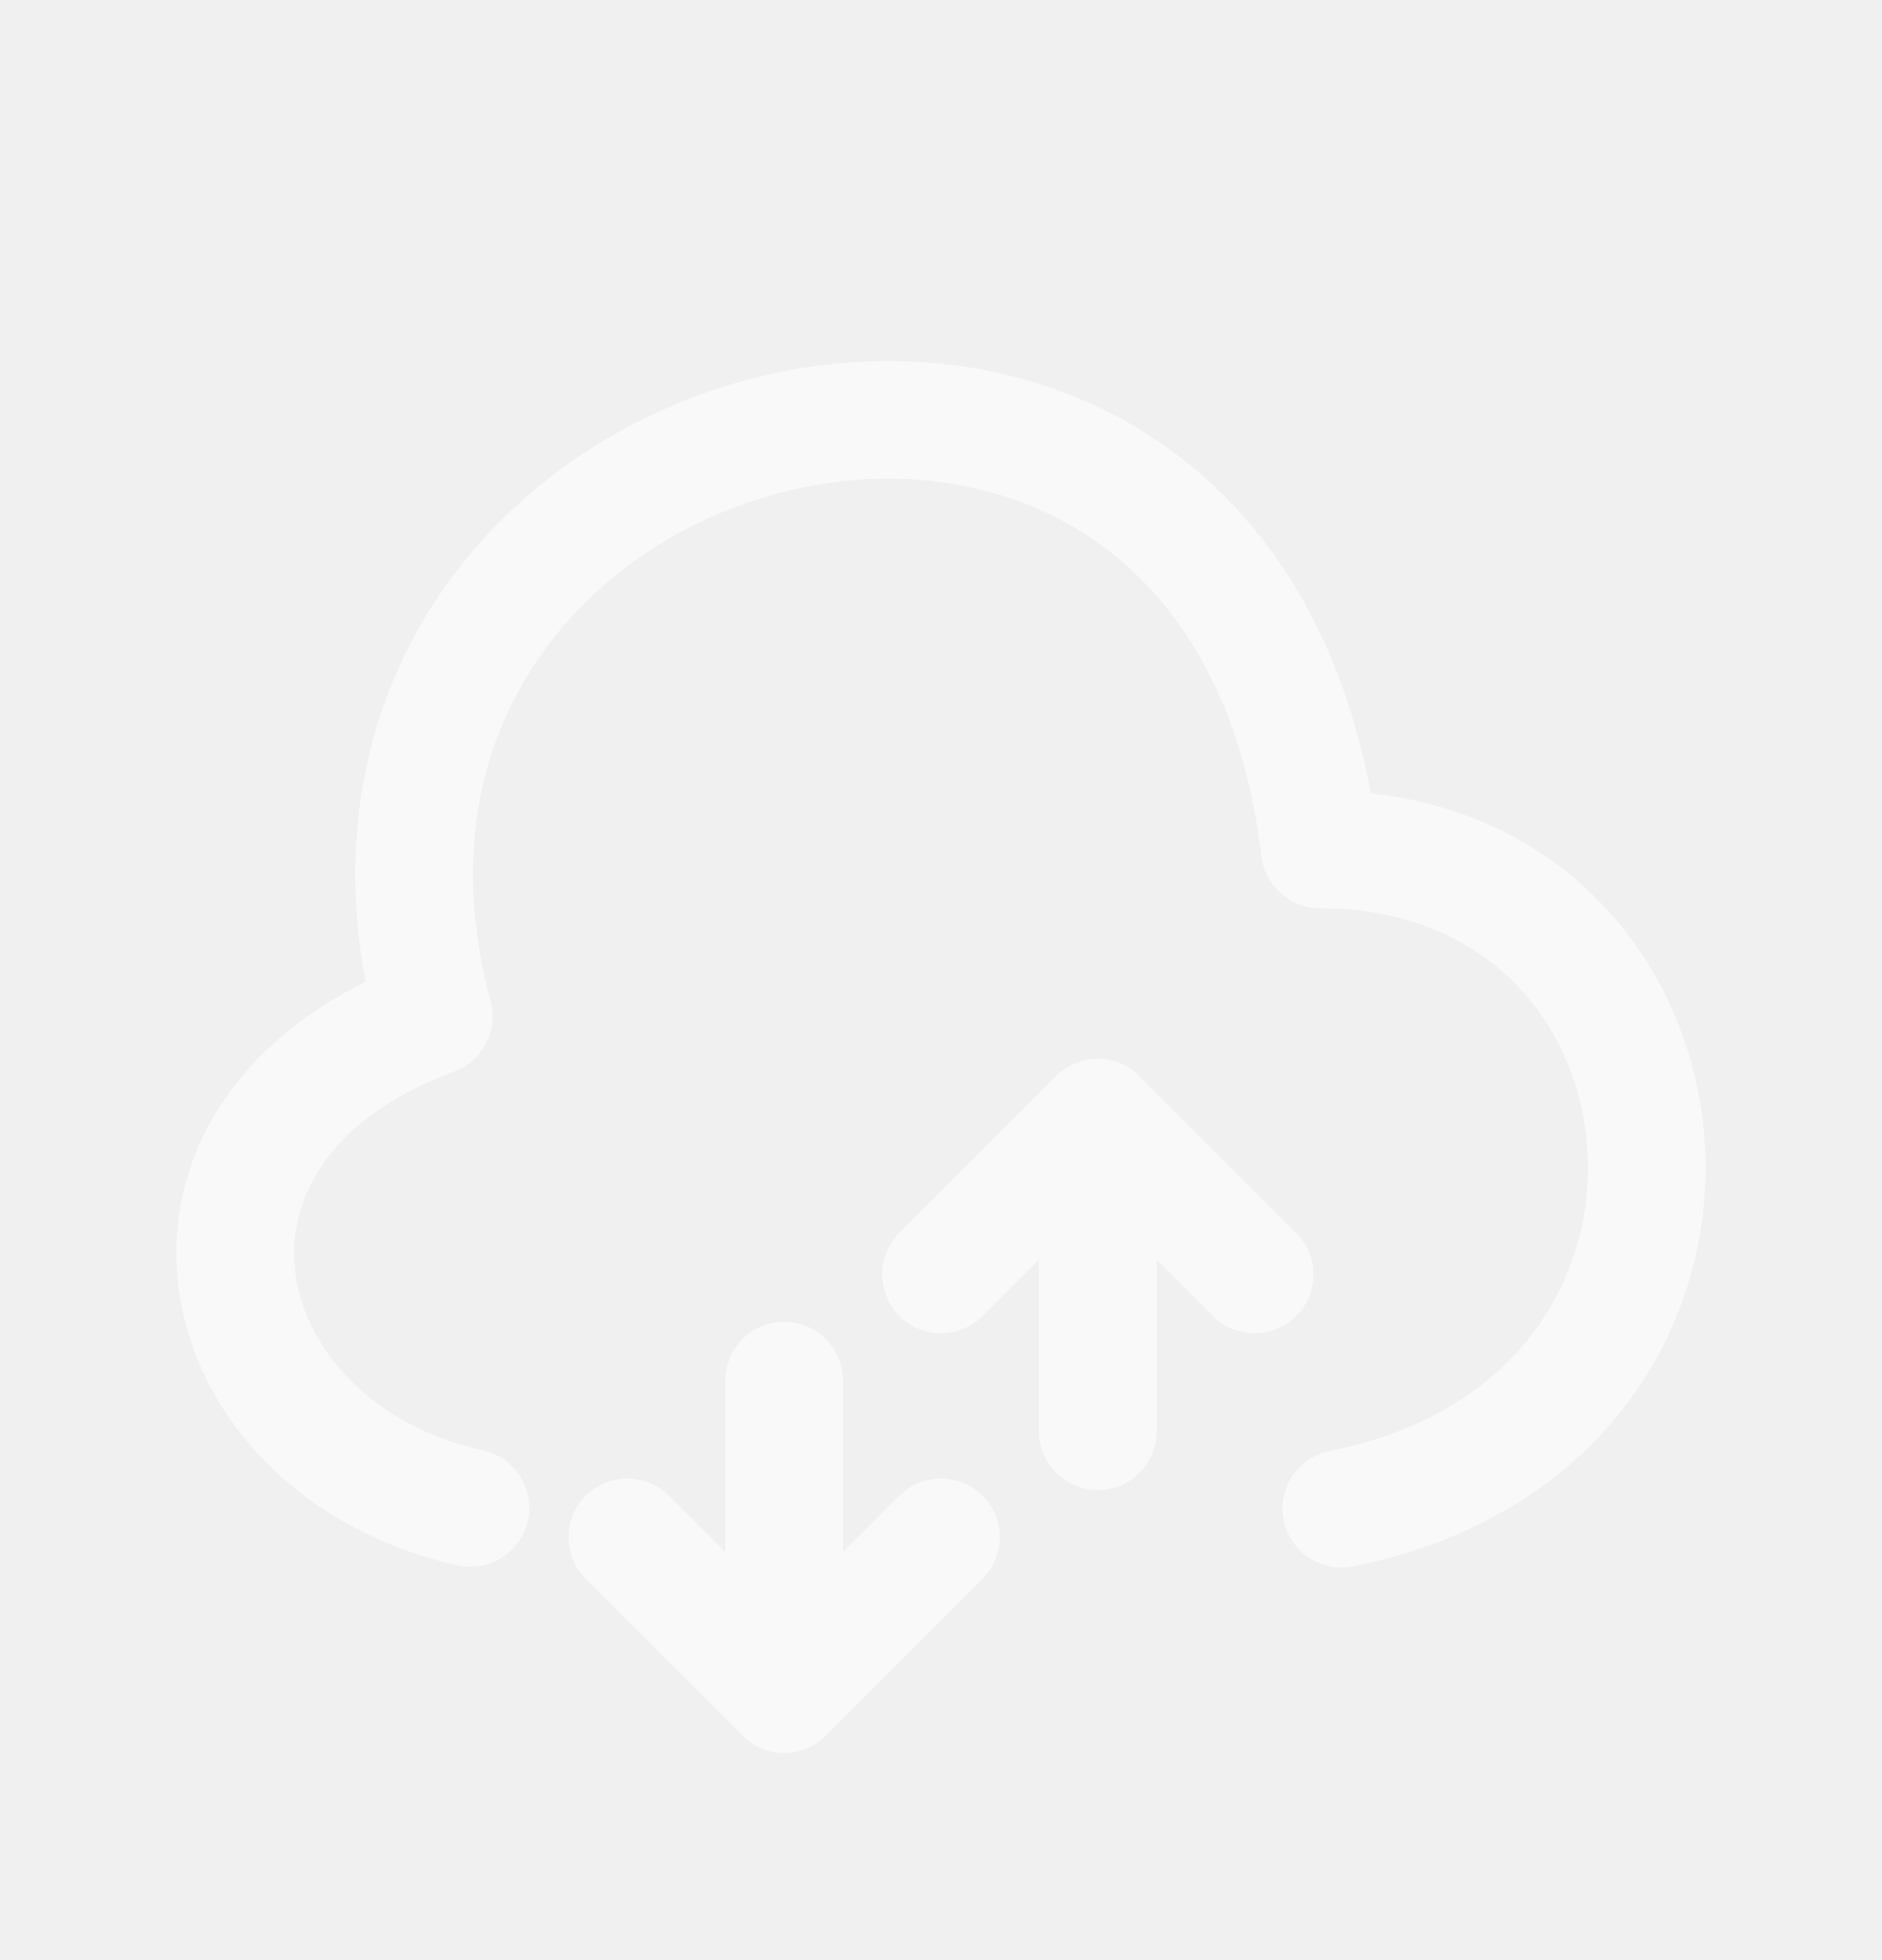
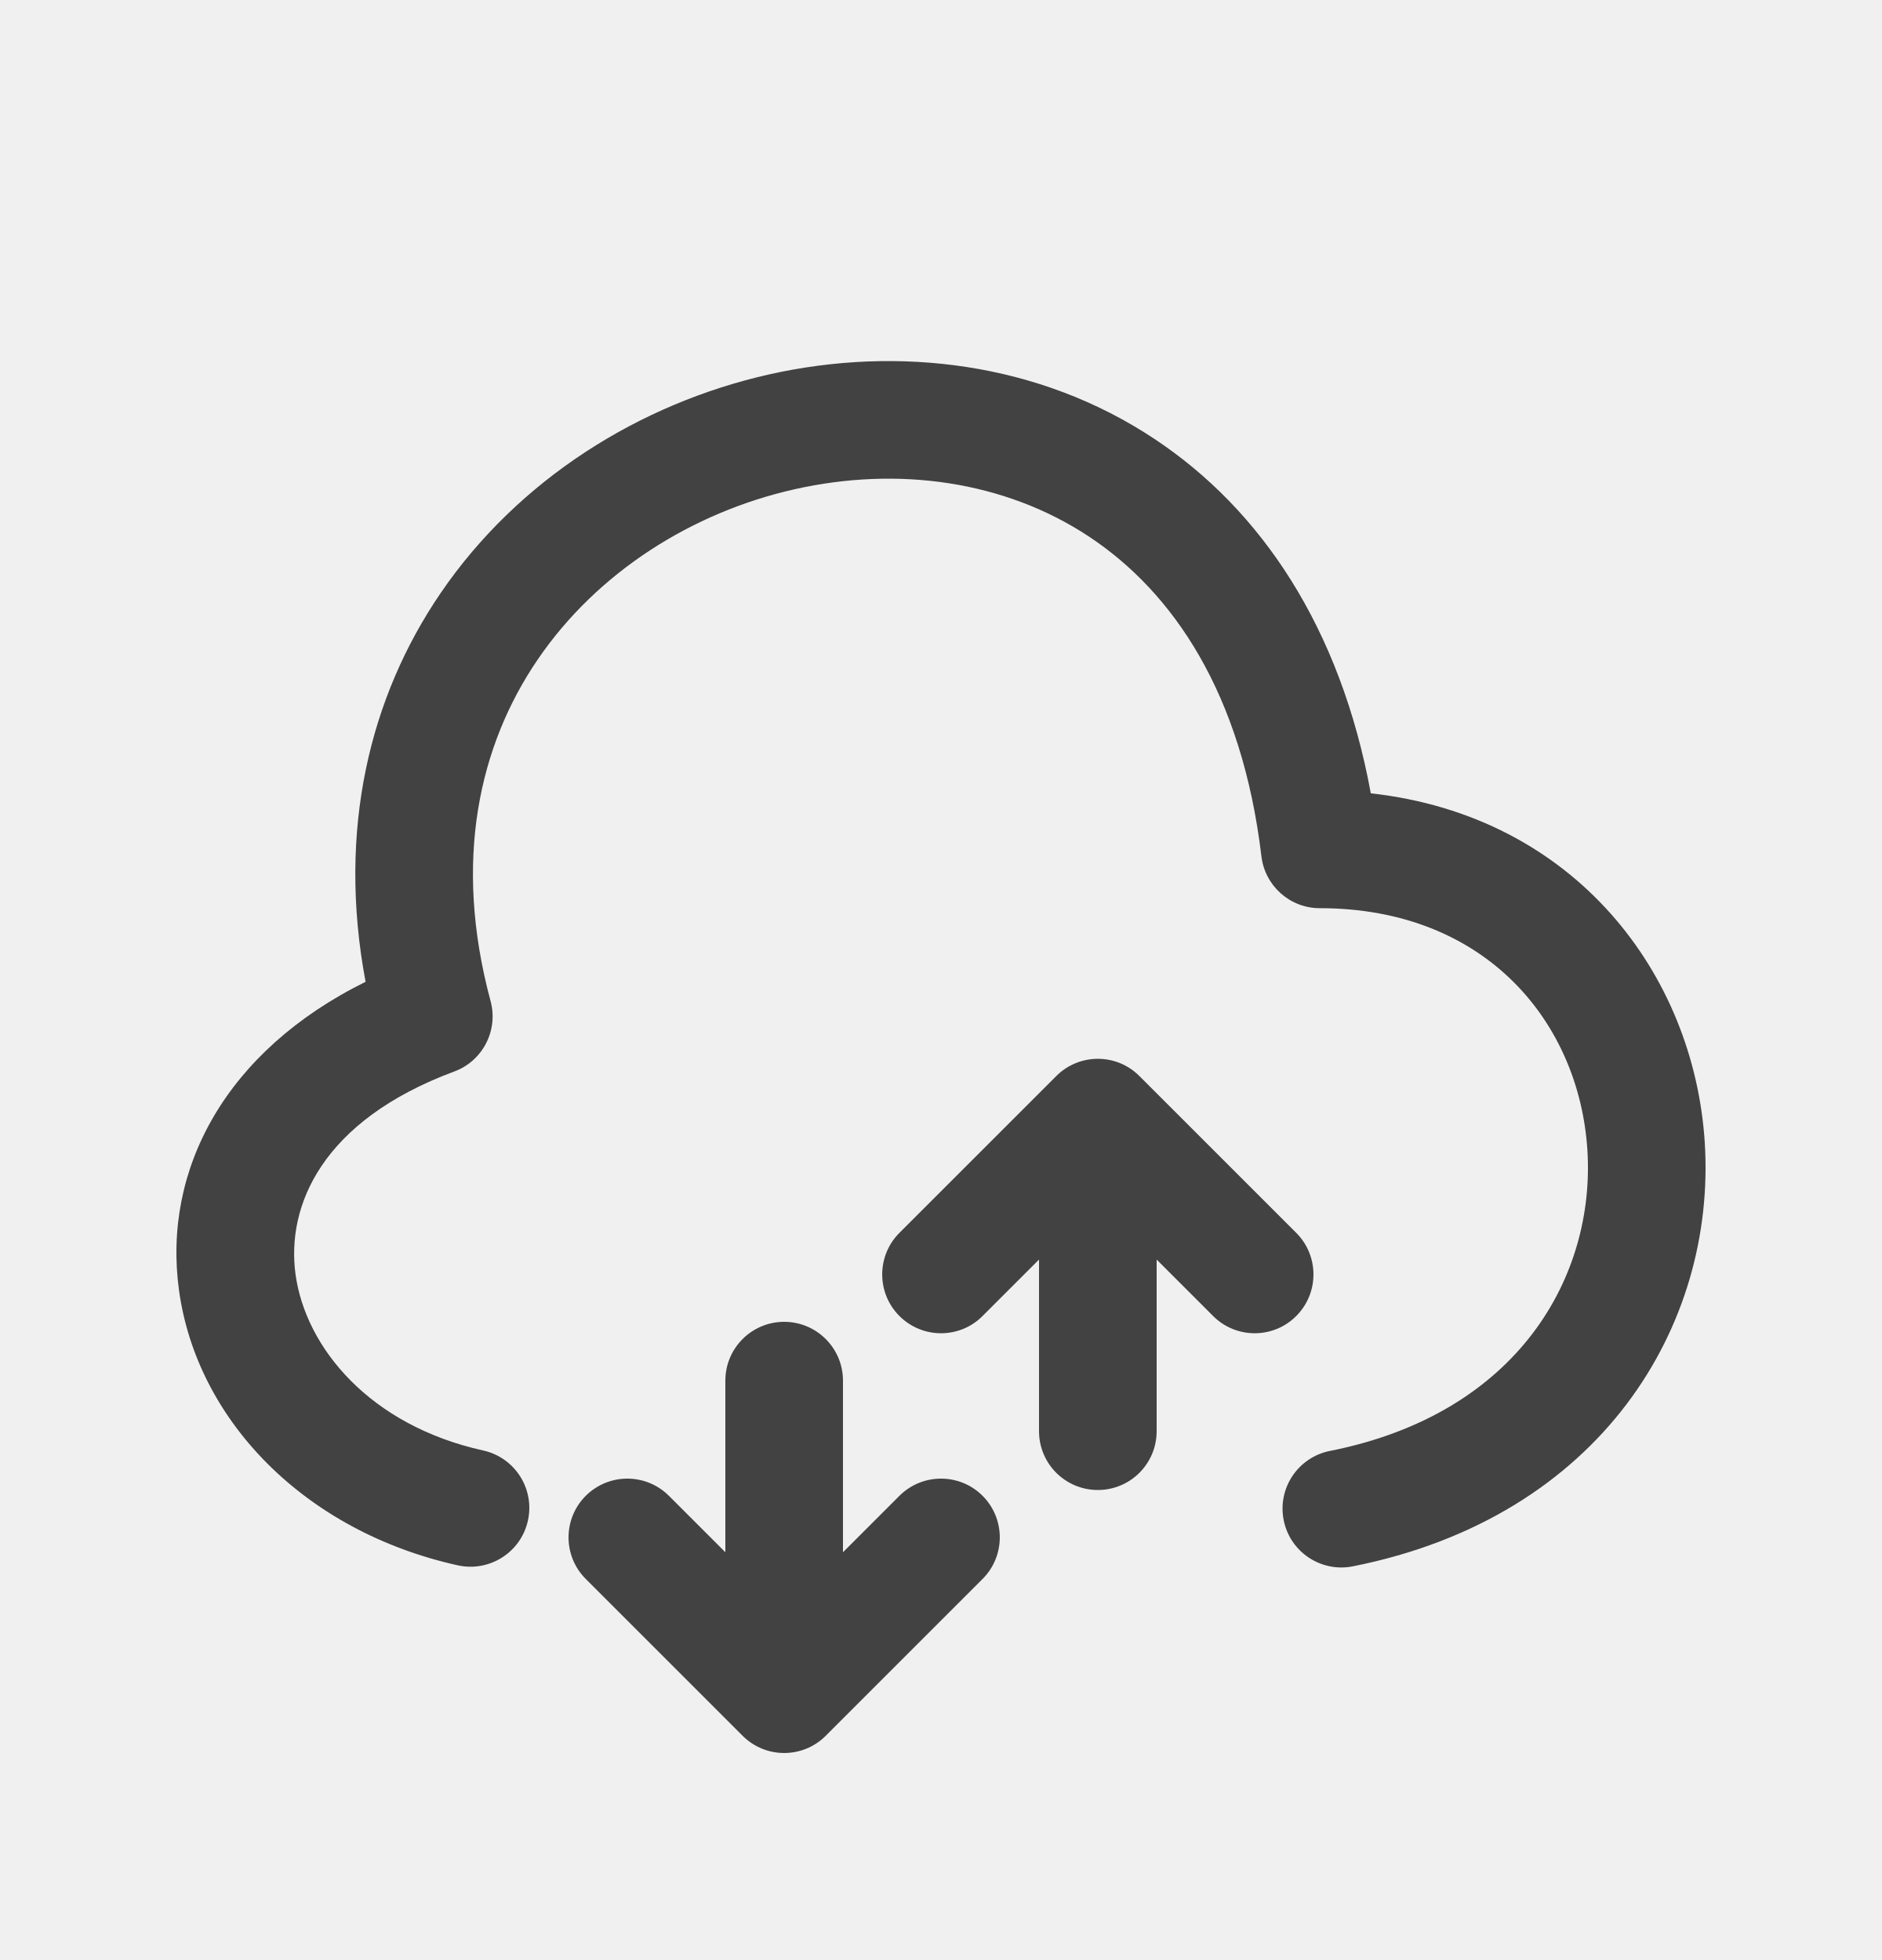
<svg xmlns="http://www.w3.org/2000/svg" width="24" height="25" viewBox="0 0 24 25" fill="none">
-   <path d="M6.256 12.769C5.773 10.975 6.112 9.504 6.858 8.411C7.615 7.301 8.823 6.535 10.135 6.24C11.447 5.945 12.812 6.13 13.893 6.848C14.96 7.557 15.838 8.842 16.086 10.922C16.131 11.3 16.451 11.584 16.83 11.584C18.965 11.584 20.141 13.059 20.243 14.67C20.344 16.267 19.375 18.028 16.959 18.507C16.553 18.588 16.289 18.983 16.37 19.389C16.45 19.795 16.845 20.059 17.251 19.979C20.422 19.349 21.887 16.905 21.74 14.575C21.604 12.431 20.091 10.408 17.481 10.119C17.093 8.005 16.082 6.501 14.723 5.599C13.25 4.62 11.454 4.406 9.806 4.776C8.16 5.147 6.61 6.112 5.619 7.565C4.714 8.891 4.299 10.588 4.662 12.523C2.879 13.405 2.07 14.915 2.283 16.46C2.51 18.108 3.874 19.53 5.838 19.966C6.242 20.055 6.643 19.8 6.732 19.396C6.822 18.991 6.567 18.591 6.162 18.501C4.716 18.181 3.898 17.191 3.769 16.256C3.649 15.382 4.103 14.295 5.793 13.667C6.156 13.533 6.357 13.143 6.256 12.769Z" fill="white" fill-opacity="0.6" />
-   <path d="M14.53 13.725C14.238 13.432 13.763 13.432 13.47 13.725L11.47 15.725C11.177 16.018 11.177 16.493 11.47 16.786C11.763 17.079 12.238 17.079 12.53 16.786L13.25 16.066V18.255C13.25 18.67 13.586 19.005 14 19.005C14.414 19.005 14.75 18.67 14.75 18.255V16.066L15.47 16.786C15.763 17.079 16.238 17.079 16.53 16.786C16.823 16.493 16.823 16.018 16.53 15.725L14.53 13.725Z" fill="white" fill-opacity="0.6" />
-   <path d="M10.75 17.61C10.75 17.196 10.414 16.86 10 16.86C9.586 16.86 9.25 17.196 9.25 17.61V19.799L8.53 19.079C8.237 18.787 7.763 18.787 7.47 19.079C7.177 19.372 7.177 19.847 7.47 20.14L9.47 22.14C9.763 22.433 10.238 22.433 10.53 22.14L12.53 20.14C12.823 19.847 12.823 19.372 12.53 19.079C12.238 18.787 11.763 18.787 11.47 19.079L10.75 19.799V17.61Z" fill="white" fill-opacity="0.6" />
+   <path d="M6.256 12.769C5.773 10.975 6.112 9.504 6.858 8.411C7.615 7.301 8.823 6.535 10.135 6.24C11.447 5.945 12.812 6.13 13.893 6.848C14.96 7.557 15.838 8.842 16.086 10.922C16.131 11.3 16.451 11.584 16.83 11.584C18.965 11.584 20.141 13.059 20.243 14.67C20.344 16.267 19.375 18.028 16.959 18.507C16.553 18.588 16.289 18.983 16.37 19.389C16.45 19.795 16.845 20.059 17.251 19.979C20.422 19.349 21.887 16.905 21.74 14.575C21.604 12.431 20.091 10.408 17.481 10.119C17.093 8.005 16.082 6.501 14.723 5.599C13.25 4.62 11.454 4.406 9.806 4.776C8.16 5.147 6.61 6.112 5.619 7.565C4.714 8.891 4.299 10.588 4.662 12.523C2.879 13.405 2.07 14.915 2.283 16.46C2.51 18.108 3.874 19.53 5.838 19.966C6.242 20.055 6.643 19.8 6.732 19.396C6.822 18.991 6.567 18.591 6.162 18.501C4.716 18.181 3.898 17.191 3.769 16.256C3.649 15.382 4.103 14.295 5.793 13.667C6.156 13.533 6.357 13.143 6.256 12.769Z" fill="#414241" />
+   <path d="M14.53 13.725C14.238 13.432 13.763 13.432 13.47 13.725L11.47 15.725C11.177 16.018 11.177 16.493 11.47 16.786C11.763 17.079 12.238 17.079 12.53 16.786L13.25 16.066V18.255C13.25 18.67 13.586 19.005 14 19.005C14.414 19.005 14.75 18.67 14.75 18.255V16.066L15.47 16.786C15.763 17.079 16.238 17.079 16.53 16.786C16.823 16.493 16.823 16.018 16.53 15.725L14.53 13.725Z" fill="#414241" />
+   <path d="M10.75 17.61C10.75 17.196 10.414 16.86 10 16.86C9.586 16.86 9.25 17.196 9.25 17.61V19.799L8.53 19.079C8.237 18.787 7.763 18.787 7.47 19.079C7.177 19.372 7.177 19.847 7.47 20.14L9.47 22.14C9.763 22.433 10.238 22.433 10.53 22.14L12.53 20.14C12.823 19.847 12.823 19.372 12.53 19.079C12.238 18.787 11.763 18.787 11.47 19.079L10.75 19.799V17.61Z" fill="#414241" />
</svg>
